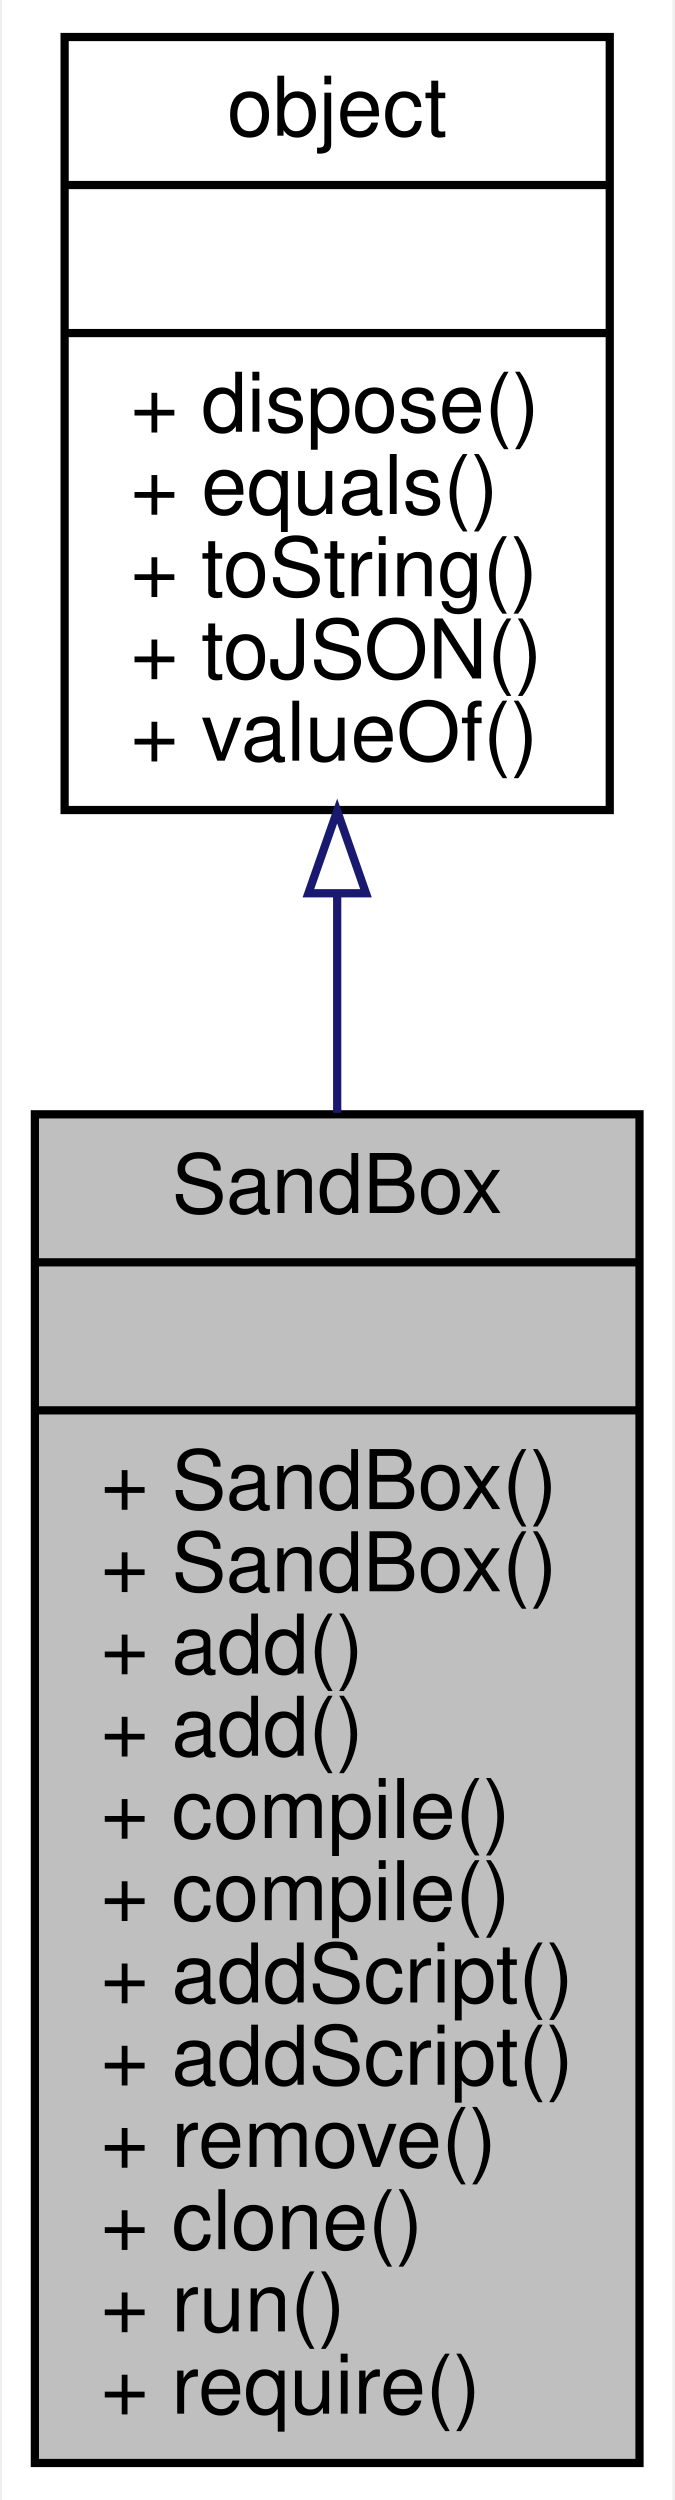
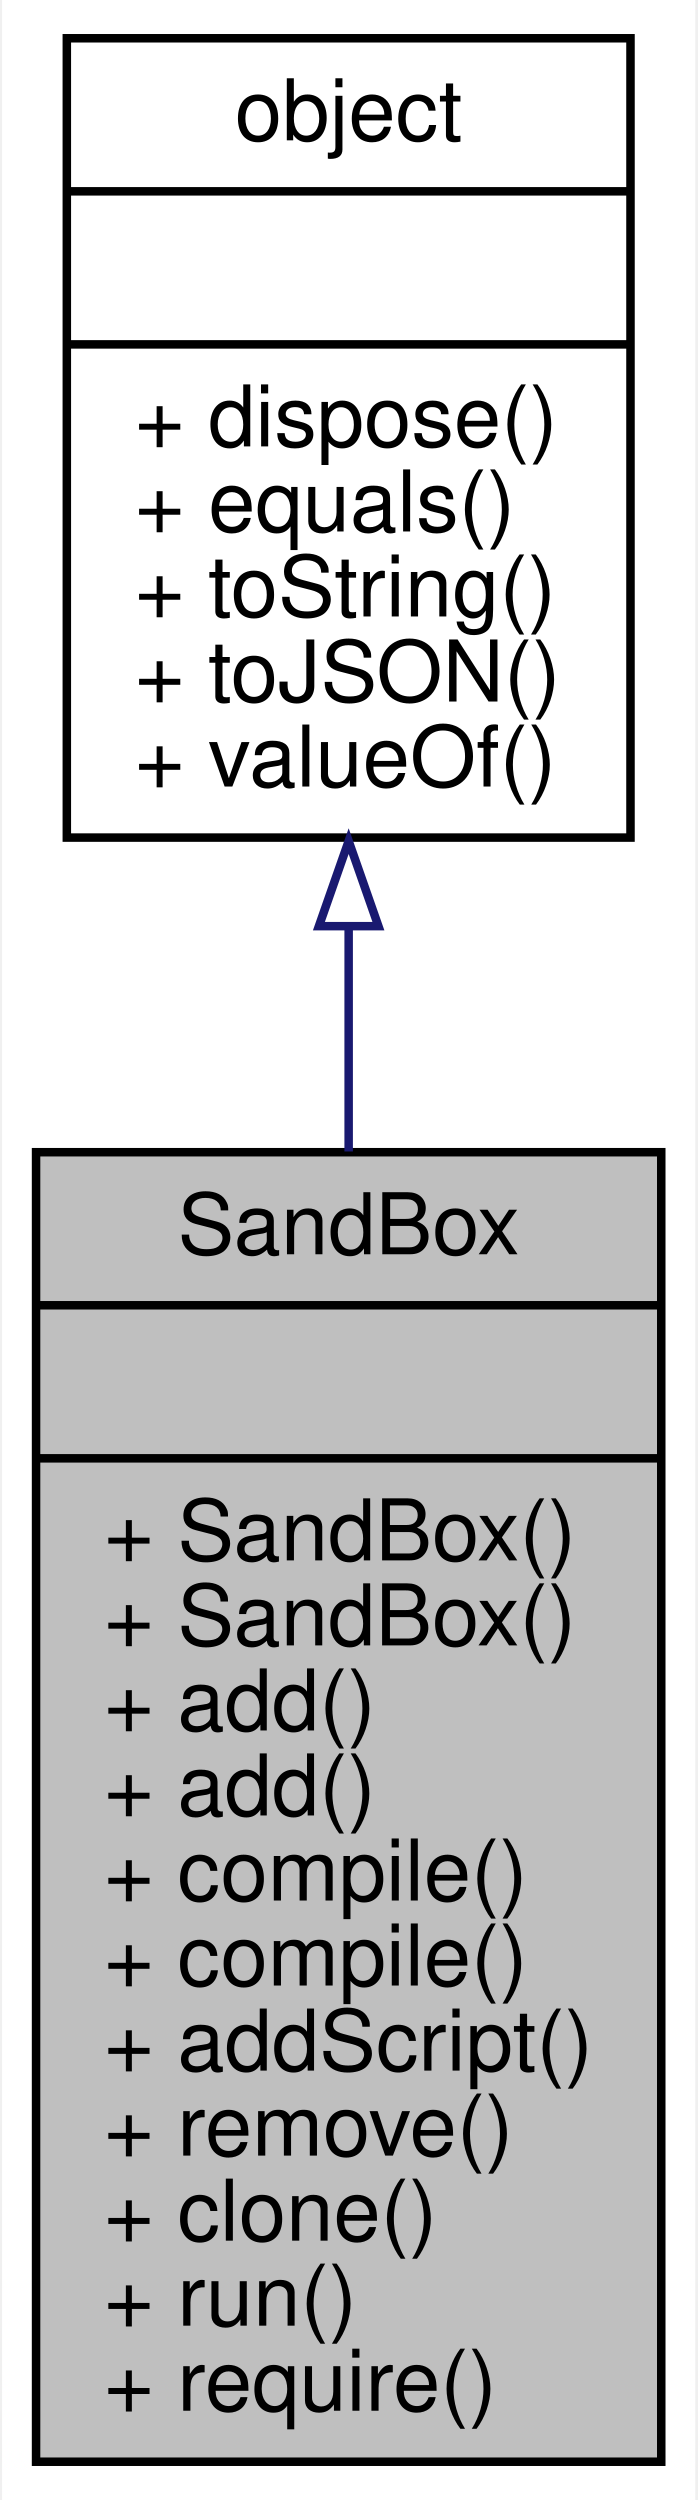
- <svg xmlns="http://www.w3.org/2000/svg" xmlns:xlink="http://www.w3.org/1999/xlink" width="82pt" height="304pt" viewBox="0.00 0.00 81.52 304.00">
-   <g id="graph0" class="graph" transform="scale(1 1) rotate(0) translate(4 300)">
-     <polygon fill="white" stroke="none" points="-4,4 -4,-300 77.524,-300 77.524,4 -4,4" />
+ <svg xmlns="http://www.w3.org/2000/svg" xmlns:xlink="http://www.w3.org/1999/xlink" width="82pt" height="294pt" viewBox="0.00 0.00 81.52 294.00">
+   <g id="graph0" class="graph" transform="scale(1 1) rotate(0) translate(4 290)">
+     <polygon fill="white" stroke="none" points="-4,4 -4,-290 77.524,-290 77.524,4 -4,4" />
    <g id="node1" class="node">
-       <polygon fill="#bfbfbf" stroke="black" points="0,-0.5 0,-164.5 73.524,-164.5 73.524,-0.5 0,-0.5" />
-       <text text-anchor="middle" x="36.762" y="-152.5" font-family="Helvetica,sans-Serif" font-size="10.00">SandBox</text>
-       <polyline fill="none" stroke="black" points="0,-146.5 73.524,-146.5 " />
-       <text text-anchor="middle" x="36.762" y="-134.5" font-family="Helvetica,sans-Serif" font-size="10.00"> </text>
-       <polyline fill="none" stroke="black" points="0,-128.5 73.524,-128.5 " />
-       <text text-anchor="start" x="8" y="-116.5" font-family="Helvetica,sans-Serif" font-size="10.00">+ SandBox()</text>
+       <polygon fill="#bfbfbf" stroke="black" points="0,-0.5 0,-154.5 73.524,-154.5 73.524,-0.5 0,-0.5" />
+       <text text-anchor="middle" x="36.762" y="-142.5" font-family="Helvetica,sans-Serif" font-size="10.00">SandBox</text>
+       <polyline fill="none" stroke="black" points="0,-136.5 73.524,-136.5 " />
+       <text text-anchor="middle" x="36.762" y="-124.5" font-family="Helvetica,sans-Serif" font-size="10.00"> </text>
+       <polyline fill="none" stroke="black" points="0,-118.5 73.524,-118.5 " />
      <text text-anchor="start" x="8" y="-106.5" font-family="Helvetica,sans-Serif" font-size="10.00">+ SandBox()</text>
-       <text text-anchor="start" x="8" y="-96.5" font-family="Helvetica,sans-Serif" font-size="10.00">+ add()</text>
+       <text text-anchor="start" x="8" y="-96.5" font-family="Helvetica,sans-Serif" font-size="10.00">+ SandBox()</text>
      <text text-anchor="start" x="8" y="-86.5" font-family="Helvetica,sans-Serif" font-size="10.00">+ add()</text>
-       <text text-anchor="start" x="8" y="-76.5" font-family="Helvetica,sans-Serif" font-size="10.00">+ compile()</text>
+       <text text-anchor="start" x="8" y="-76.5" font-family="Helvetica,sans-Serif" font-size="10.00">+ add()</text>
      <text text-anchor="start" x="8" y="-66.5" font-family="Helvetica,sans-Serif" font-size="10.00">+ compile()</text>
-       <text text-anchor="start" x="8" y="-56.5" font-family="Helvetica,sans-Serif" font-size="10.00">+ addScript()</text>
+       <text text-anchor="start" x="8" y="-56.5" font-family="Helvetica,sans-Serif" font-size="10.00">+ compile()</text>
      <text text-anchor="start" x="8" y="-46.5" font-family="Helvetica,sans-Serif" font-size="10.00">+ addScript()</text>
      <text text-anchor="start" x="8" y="-36.5" font-family="Helvetica,sans-Serif" font-size="10.00">+ remove()</text>
      <text text-anchor="start" x="8" y="-26.5" font-family="Helvetica,sans-Serif" font-size="10.00">+ clone()</text>
      <text text-anchor="start" x="8" y="-16.5" font-family="Helvetica,sans-Serif" font-size="10.00">+ run()</text>
      <text text-anchor="start" x="8" y="-6.5" font-family="Helvetica,sans-Serif" font-size="10.00">+ require()</text>
    </g>
    <g id="node2" class="node">
      <g id="a_node2">
        <a xlink:href="../../db/d38/interfaceobject.html" target="_top" xlink:title="基础对象，所有对象均继承于此 ">
-           <polygon fill="white" stroke="black" points="3.618,-201.5 3.618,-295.5 69.906,-295.5 69.906,-201.5 3.618,-201.5" />
-           <text text-anchor="middle" x="36.762" y="-283.5" font-family="Helvetica,sans-Serif" font-size="10.00">object</text>
-           <polyline fill="none" stroke="black" points="3.618,-277.5 69.906,-277.5 " />
-           <text text-anchor="middle" x="36.762" y="-265.5" font-family="Helvetica,sans-Serif" font-size="10.00"> </text>
-           <polyline fill="none" stroke="black" points="3.618,-259.5 69.906,-259.5 " />
-           <text text-anchor="start" x="11.618" y="-247.5" font-family="Helvetica,sans-Serif" font-size="10.00">+ dispose()</text>
-           <text text-anchor="start" x="11.618" y="-237.5" font-family="Helvetica,sans-Serif" font-size="10.00">+ equals()</text>
-           <text text-anchor="start" x="11.618" y="-227.5" font-family="Helvetica,sans-Serif" font-size="10.00">+ toString()</text>
-           <text text-anchor="start" x="11.618" y="-217.5" font-family="Helvetica,sans-Serif" font-size="10.00">+ toJSON()</text>
-           <text text-anchor="start" x="11.618" y="-207.5" font-family="Helvetica,sans-Serif" font-size="10.00">+ valueOf()</text>
+           <polygon fill="white" stroke="black" points="3.618,-191.5 3.618,-285.5 69.906,-285.5 69.906,-191.5 3.618,-191.5" />
+           <text text-anchor="middle" x="36.762" y="-273.5" font-family="Helvetica,sans-Serif" font-size="10.00">object</text>
+           <polyline fill="none" stroke="black" points="3.618,-267.5 69.906,-267.5 " />
+           <text text-anchor="middle" x="36.762" y="-255.5" font-family="Helvetica,sans-Serif" font-size="10.00"> </text>
+           <polyline fill="none" stroke="black" points="3.618,-249.5 69.906,-249.5 " />
+           <text text-anchor="start" x="11.618" y="-237.5" font-family="Helvetica,sans-Serif" font-size="10.00">+ dispose()</text>
+           <text text-anchor="start" x="11.618" y="-227.5" font-family="Helvetica,sans-Serif" font-size="10.00">+ equals()</text>
+           <text text-anchor="start" x="11.618" y="-217.5" font-family="Helvetica,sans-Serif" font-size="10.00">+ toString()</text>
+           <text text-anchor="start" x="11.618" y="-207.5" font-family="Helvetica,sans-Serif" font-size="10.00">+ toJSON()</text>
+           <text text-anchor="start" x="11.618" y="-197.5" font-family="Helvetica,sans-Serif" font-size="10.00">+ valueOf()</text>
        </a>
      </g>
    </g>
    <g id="edge1" class="edge">
-       <path fill="none" stroke="midnightblue" d="M36.762,-191.176C36.762,-182.618 36.762,-173.645 36.762,-164.685" />
-       <polygon fill="none" stroke="midnightblue" points="33.262,-191.38 36.762,-201.38 40.262,-191.38 33.262,-191.38" />
+       <path fill="none" stroke="midnightblue" d="M36.762,-180.897C36.762,-172.366 36.762,-163.45 36.762,-154.59" />
+       <polygon fill="none" stroke="midnightblue" points="33.262,-181.083 36.762,-191.083 40.262,-181.083 33.262,-181.083" />
    </g>
  </g>
</svg>
